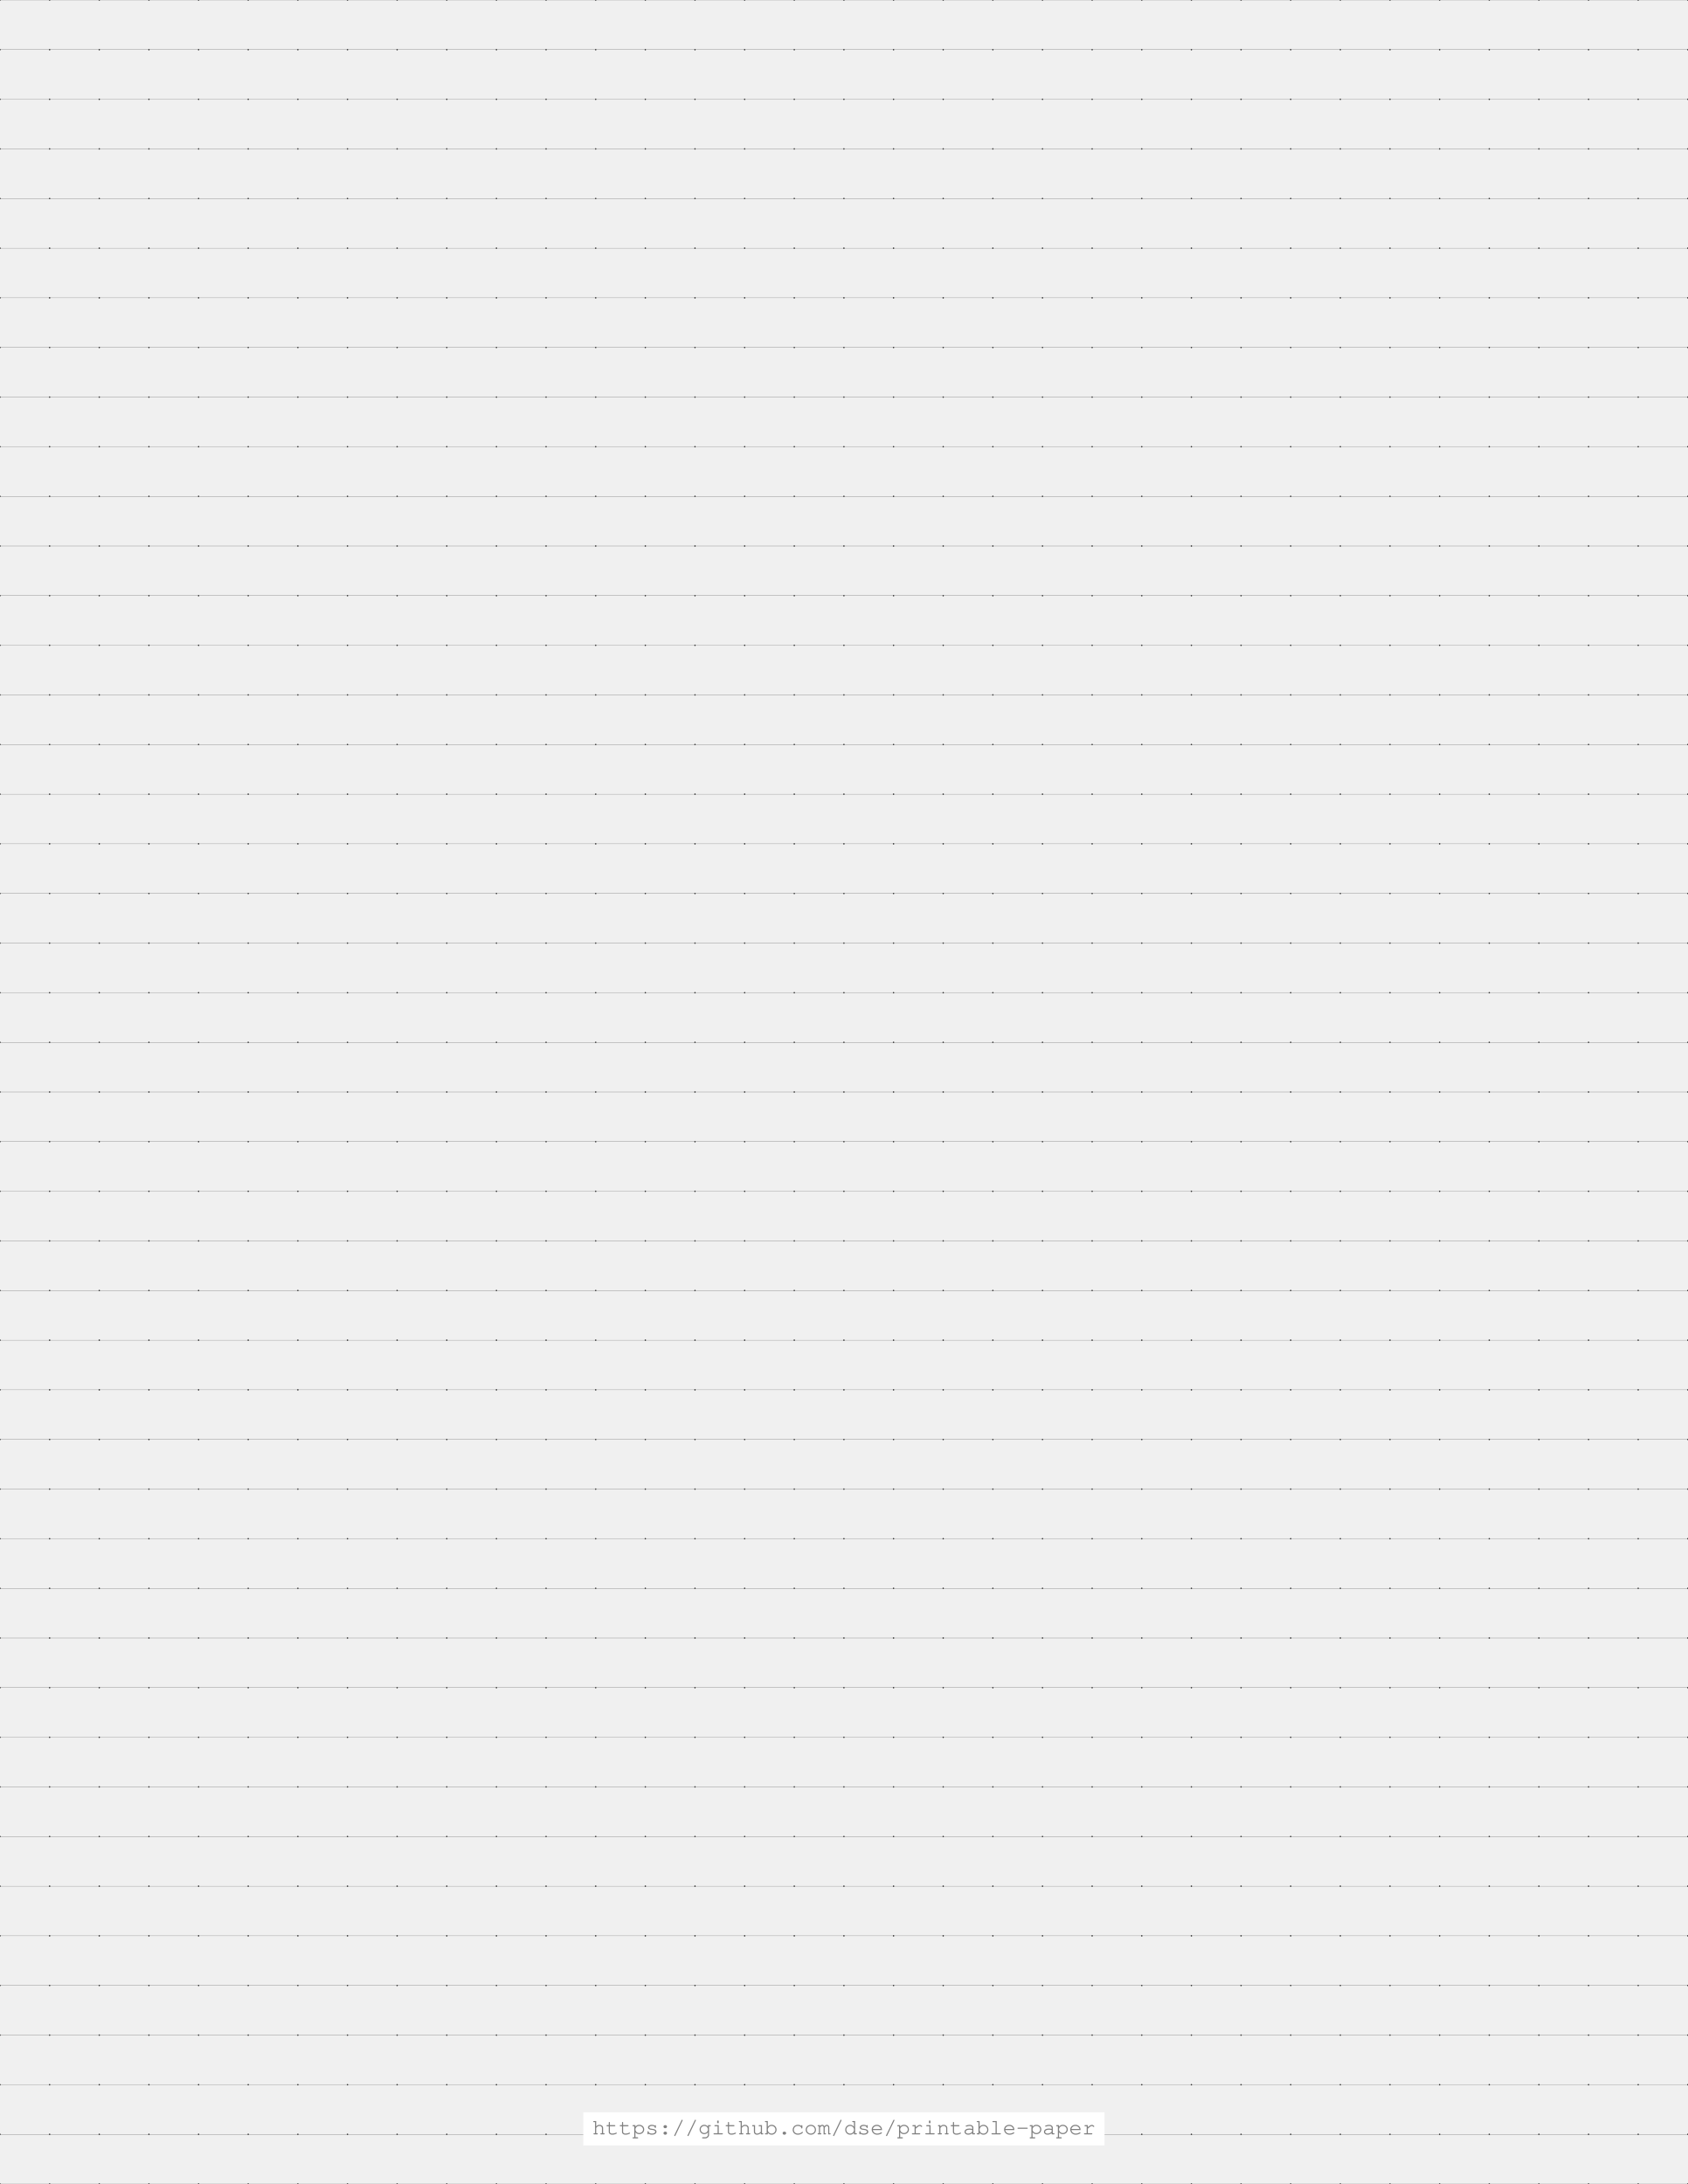
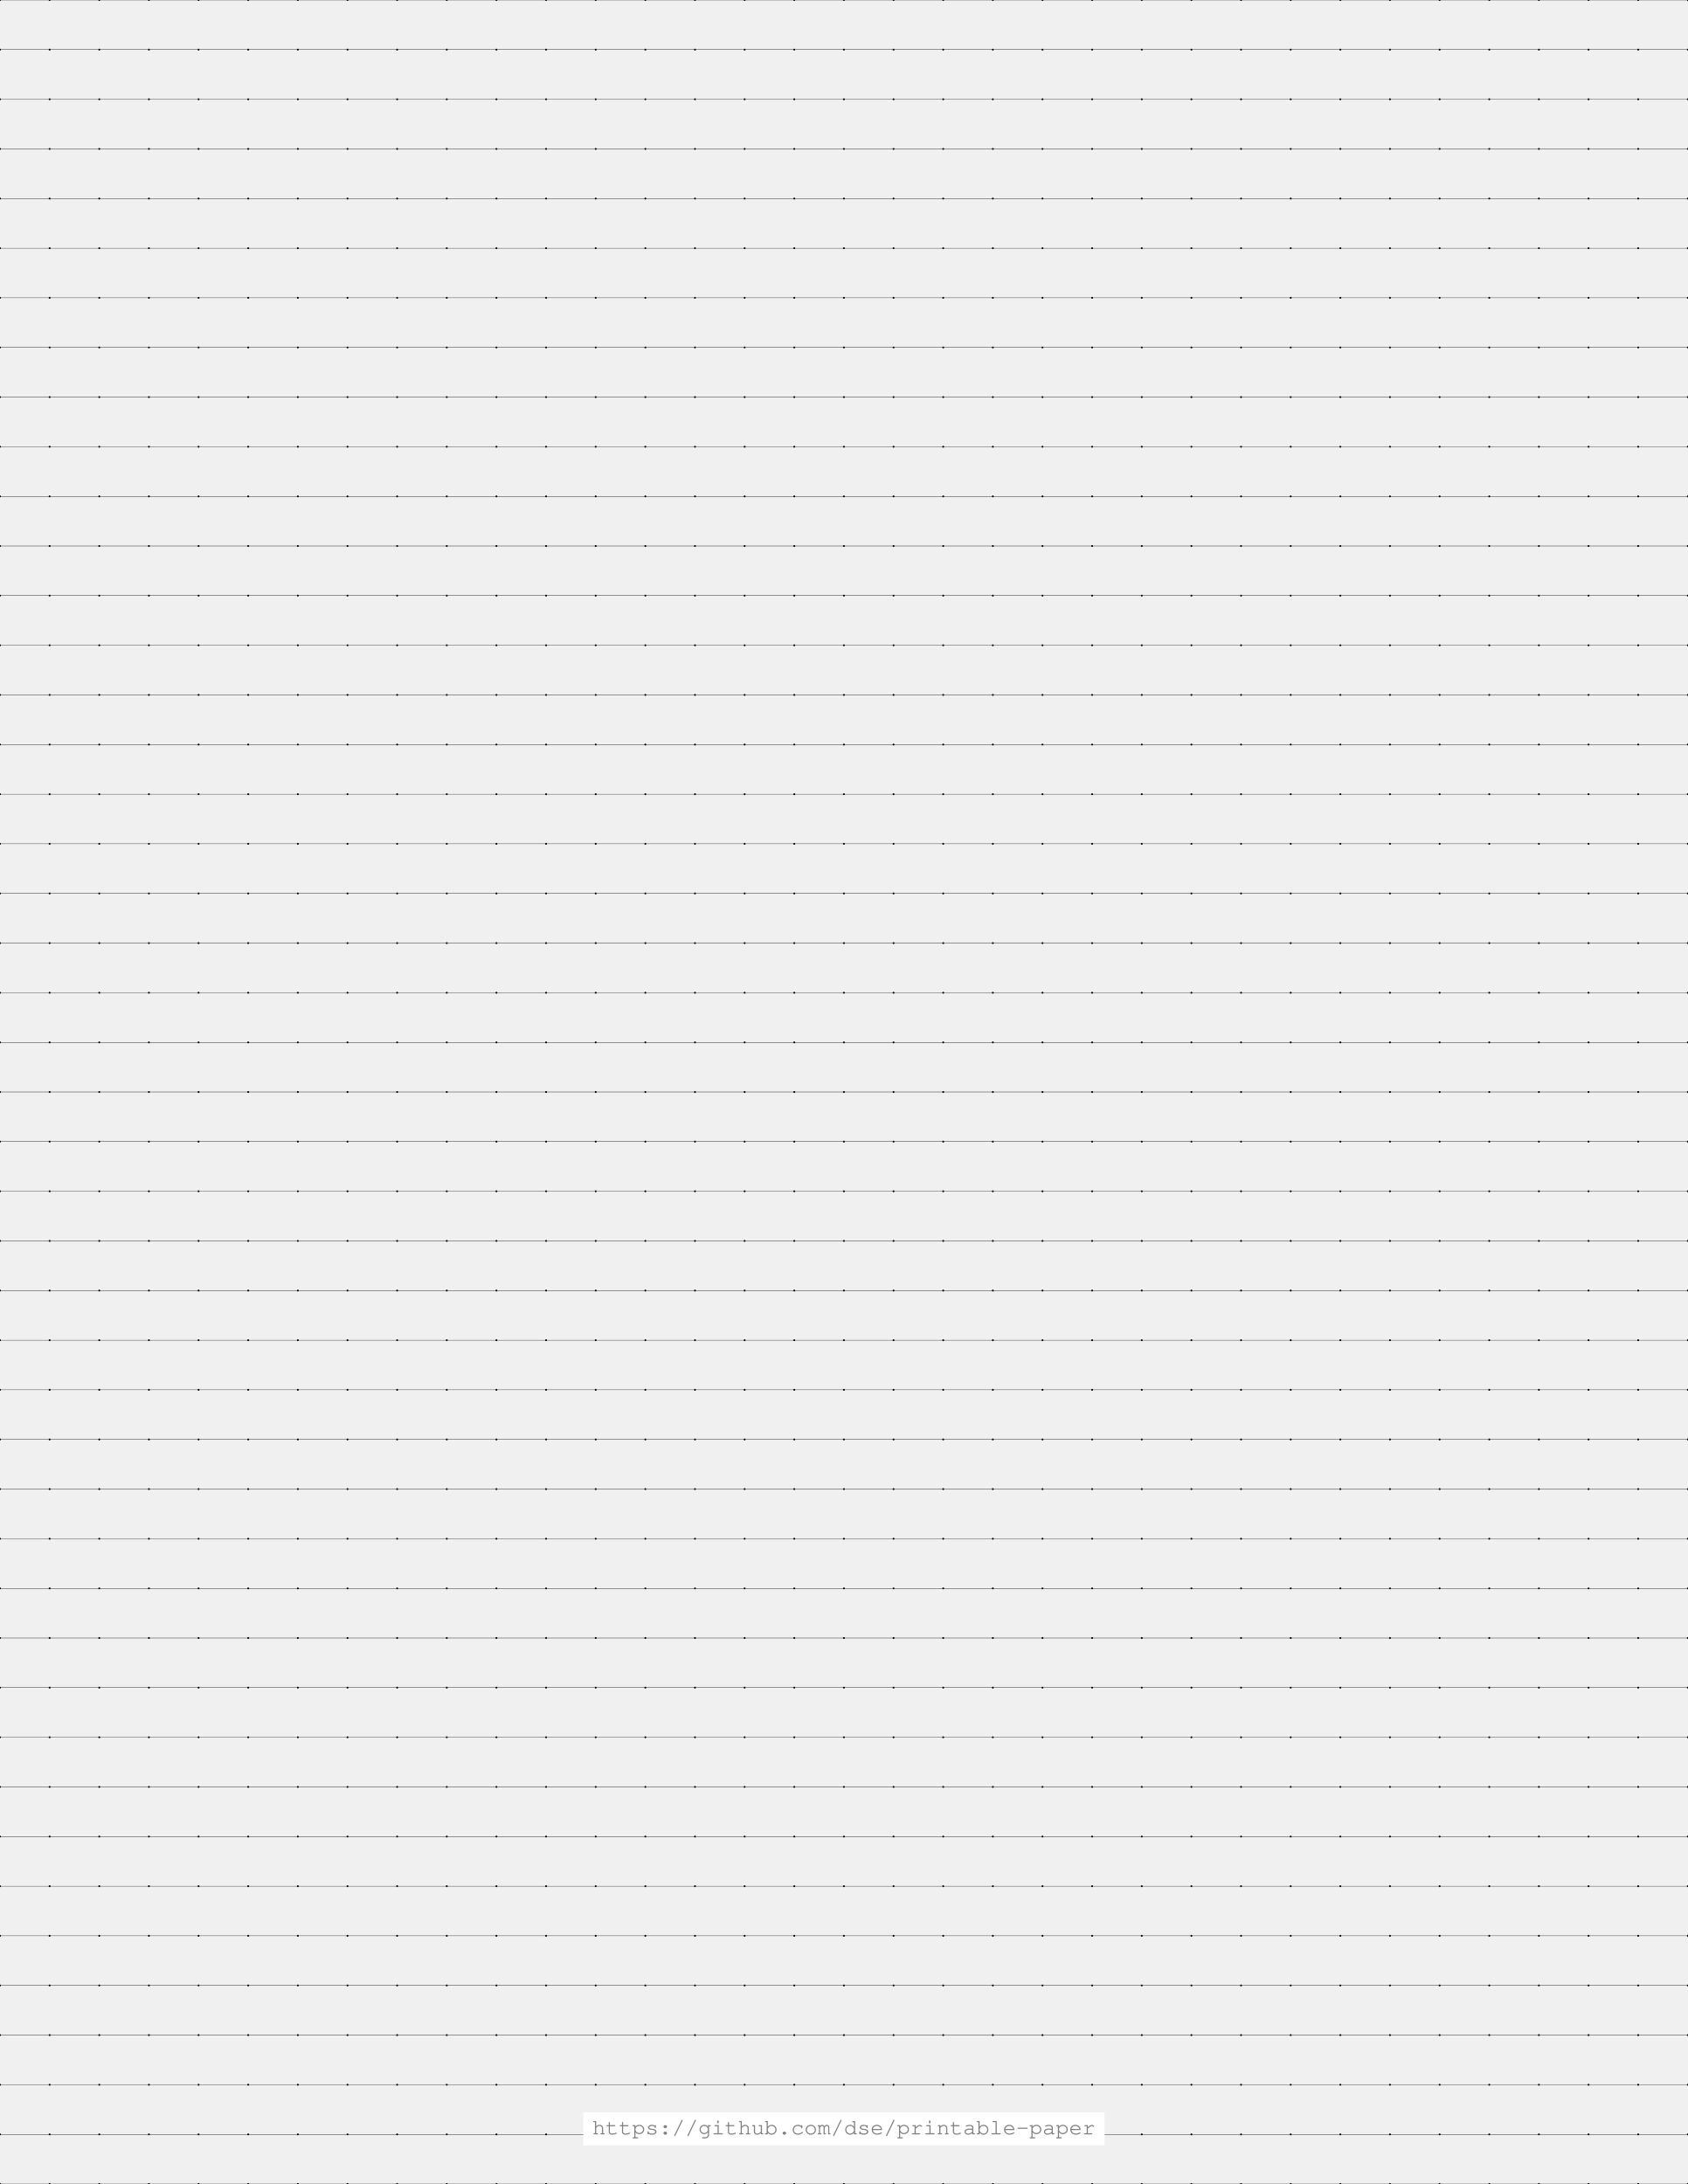
<svg xmlns="http://www.w3.org/2000/svg" width="612.000pt" height="792.000pt" viewBox="0.000 0.000 612.000 792.000">
-   <style>        .line, .dot { stroke-linecap: round; }
+   <style>
+         .line, .dot, .feint-line, .margin-line { stroke-linecap: round; }
        .stroke-linecap-butt { stroke-linecap: butt; }
- 
-         .rectangle { fill: #ffffff; }
- 
-         .line.xx-thin    { stroke-width: 0.32px; }
-         .line.x-thin     { stroke-width: 0.48px; }
-         .line.thin       { stroke-width: 0.64px; }
-         .line.semi-thin  { stroke-width: 0.784px; }
-         .line            { stroke-width: 0.96px; }
-         .line.semi-thick { stroke-width: 1.176px; }
-         .line.thick      { stroke-width: 1.44px; }
- 
-         .dot.xx-thin     { stroke-width: 0.64px; }
-         .dot.x-thin      { stroke-width: 0.96px; }
-         .dot.thin        { stroke-width: 1.28px; }
-         .dot.semi-thin   { stroke-width: 1.568px; }
-         .dot             { stroke-width: 1.92px; }
-         .dot.semi-thick  { stroke-width: 2.352px; }
-         .dot.thick       { stroke-width: 2.88px; }
- 
-         .stroke-1  { stroke-width: 0.12px; stroke-linecap: round; }
-         .stroke-2  { stroke-width: 0.24px; stroke-linecap: round; }
-         .stroke-3  { stroke-width: 0.36px; stroke-linecap: round; }
-         .stroke-4  { stroke-width: 0.48px; stroke-linecap: round; }
-         .stroke-5  { stroke-width: 0.6px; stroke-linecap: round; }
-         .stroke-6  { stroke-width: 0.72px; stroke-linecap: round; }
-         .stroke-7  { stroke-width: 0.84px; stroke-linecap: round; }
-         .stroke-8  { stroke-width: 0.96px; stroke-linecap: round; }
-         .stroke-9  { stroke-width: 1.08px; stroke-linecap: round; }
-         .stroke-10 { stroke-width: 1.2px; stroke-linecap: round; }
-         .stroke-11 { stroke-width: 1.32px; stroke-linecap: round; }
-         .stroke-12 { stroke-width: 1.44px; stroke-linecap: round; }
-         .stroke-13 { stroke-width: 1.56px; stroke-linecap: round; }
-         .stroke-14 { stroke-width: 1.68px; stroke-linecap: round; }
-         .stroke-15 { stroke-width: 1.8px; stroke-linecap: round; }
-         .stroke-16 { stroke-width: 1.92px; stroke-linecap: round; }
-         .stroke-17 { stroke-width: 2.04px; stroke-linecap: round; }
-         .stroke-18 { stroke-width: 2.16px; stroke-linecap: round; }
-         .stroke-19 { stroke-width: 2.28px; stroke-linecap: round; }
-         .stroke-20 { stroke-width: 2.4px; stroke-linecap: round; }
-         .stroke-21 { stroke-width: 2.52px; stroke-linecap: round; }
-         .stroke-22 { stroke-width: 2.64px; stroke-linecap: round; }
-         .stroke-23 { stroke-width: 2.76px; stroke-linecap: round; }
-         .stroke-24 { stroke-width: 2.88px; stroke-linecap: round; }
- 
-         .blue  { stroke: #b3b3ff; }
-         .red   { stroke: #ff9999; }
-         .green { stroke: #b3ffb3; }
-         .gray  { stroke: #b3b3b3; }
- 
-         .thin-black               { stroke-width: 0.12px; stroke: #000000; }
-         .thin-black.stroke-6      { stroke-width: 0.72px; }
-         .thin-black.stroke-4      { stroke-width: 0.48px; }
-         .thin-black.stroke-2      { stroke-width: 0.24px; }
-         .thin-black.stroke-half   { stroke-width: 0.12px; stroke: #808080; }
-         .thin-black.stroke-quater { stroke-width: 0.12px; stroke: #c0c0c0; }
- 
-         .thin-blue                { stroke-width: 0.24px; stroke: #8080ff; }
-         .thin-blue.stroke-6       { stroke-width: 1.44px; }
-         .thin-blue.stroke-4       { stroke-width: 0.96px; }
-         .thin-blue.stroke-2       { stroke-width: 0.48px; }
-         .thin-blue.stroke-half    { stroke-width: 0.12px; stroke: #8080ff; }
-         .thin-blue.stroke-quarter { stroke-width: 0.12px; stroke: #c0c0ff; }
- 
-         .thin-gray                { stroke-width: 0.24px; stroke: #808080; }
-         .thin-gray.stroke-6       { stroke-width: 1.44px; }
-         .thin-gray.stroke-4       { stroke-width: 0.96px; }
-         .thin-gray.stroke-2       { stroke-width: 0.48px; }
-         .thin-gray.stroke-half    { stroke-width: 0.12px; stroke: #808080; }
-         .thin-gray.stroke-quarter { stroke-width: 0.12px; stroke: #c0c0c0; }
- 
-         .light.blue  { stroke: #d9d9ff; }
-         .light.red   { stroke: #ffcccc; }
-         .light.green { stroke: #d9ffd9; }
-         .light.gray  { stroke: #d9d9d9; }
- 
-         .dark.blue  { stroke: #6767ff; }
-         .dark.red   { stroke: #ff3333; }
-         .dark.green { stroke: #67ff67; }
-         .dark.gray  { stroke: #676767; }
- 
-         .alternate.blue  { stroke: #6767ff; opacity: 0.5; }
-         .alternate.red   { stroke: #ff3333; opacity: 0.5; }
-         .alternate.green { stroke: #67ff67; opacity: 0.5; }
-         .alternate.gray  { stroke: #676767; opacity: 0.5; }
- 
-         .gray20 { stroke: #333333; }
-         .gray40 { stroke: #666666; }
-         .gray60 { stroke: #999999; }
-         .gray80 { stroke: #cccccc; }
- </style>
+         .rectangle { fill: rgb(255, 255, 255); }
+         .blue  { stroke: rgb(179, 179, 255); }
+         .red   { stroke: rgb(255, 158, 158); }
+         .green { stroke: rgb( 90, 255,  90); }
+         .gray  { stroke: rgb(187, 187, 187); }
+         .thin-black { stroke: rgb(0, 0, 0); }
+   </style>
+   <style>
+         .line        { stroke-width: 0.12px; opacity: 1; }
+         .feint-line  { stroke-width: 0.12px; opacity: 1; }
+         .dot         { stroke-width: 0.679px; opacity: 1; }
+         .margin-line { stroke-width: 0.24px; opacity: 1; }
+   </style>
  <defs />
  <g id="grid">
-     <line x1="0.000" x2="0.000" y1="0.000" y2="792.000" class="stroke-4 thin-black dot" stroke-dasharray="0.010 17.990" stroke-dashoffset="0.005" />
-     <line x1="18.000" x2="18.000" y1="0.000" y2="792.000" class="stroke-4 thin-black dot" stroke-dasharray="0.010 17.990" stroke-dashoffset="0.005" />
-     <line x1="36.000" x2="36.000" y1="0.000" y2="792.000" class="stroke-4 thin-black dot" stroke-dasharray="0.010 17.990" stroke-dashoffset="0.005" />
-     <line x1="54.000" x2="54.000" y1="0.000" y2="792.000" class="stroke-4 thin-black dot" stroke-dasharray="0.010 17.990" stroke-dashoffset="0.005" />
-     <line x1="72.000" x2="72.000" y1="0.000" y2="792.000" class="stroke-4 thin-black dot" stroke-dasharray="0.010 17.990" stroke-dashoffset="0.005" />
-     <line x1="90.000" x2="90.000" y1="0.000" y2="792.000" class="stroke-4 thin-black dot" stroke-dasharray="0.010 17.990" stroke-dashoffset="0.005" />
-     <line x1="108.000" x2="108.000" y1="0.000" y2="792.000" class="stroke-4 thin-black dot" stroke-dasharray="0.010 17.990" stroke-dashoffset="0.005" />
-     <line x1="126.000" x2="126.000" y1="0.000" y2="792.000" class="stroke-4 thin-black dot" stroke-dasharray="0.010 17.990" stroke-dashoffset="0.005" />
-     <line x1="144.000" x2="144.000" y1="0.000" y2="792.000" class="stroke-4 thin-black dot" stroke-dasharray="0.010 17.990" stroke-dashoffset="0.005" />
-     <line x1="162.000" x2="162.000" y1="0.000" y2="792.000" class="stroke-4 thin-black dot" stroke-dasharray="0.010 17.990" stroke-dashoffset="0.005" />
-     <line x1="180.000" x2="180.000" y1="0.000" y2="792.000" class="stroke-4 thin-black dot" stroke-dasharray="0.010 17.990" stroke-dashoffset="0.005" />
-     <line x1="198.000" x2="198.000" y1="0.000" y2="792.000" class="stroke-4 thin-black dot" stroke-dasharray="0.010 17.990" stroke-dashoffset="0.005" />
-     <line x1="216.000" x2="216.000" y1="0.000" y2="792.000" class="stroke-4 thin-black dot" stroke-dasharray="0.010 17.990" stroke-dashoffset="0.005" />
-     <line x1="234.000" x2="234.000" y1="0.000" y2="792.000" class="stroke-4 thin-black dot" stroke-dasharray="0.010 17.990" stroke-dashoffset="0.005" />
-     <line x1="252.000" x2="252.000" y1="0.000" y2="792.000" class="stroke-4 thin-black dot" stroke-dasharray="0.010 17.990" stroke-dashoffset="0.005" />
-     <line x1="270.000" x2="270.000" y1="0.000" y2="792.000" class="stroke-4 thin-black dot" stroke-dasharray="0.010 17.990" stroke-dashoffset="0.005" />
-     <line x1="288.000" x2="288.000" y1="0.000" y2="792.000" class="stroke-4 thin-black dot" stroke-dasharray="0.010 17.990" stroke-dashoffset="0.005" />
-     <line x1="306.000" x2="306.000" y1="0.000" y2="792.000" class="stroke-4 thin-black dot" stroke-dasharray="0.010 17.990" stroke-dashoffset="0.005" />
-     <line x1="324.000" x2="324.000" y1="0.000" y2="792.000" class="stroke-4 thin-black dot" stroke-dasharray="0.010 17.990" stroke-dashoffset="0.005" />
-     <line x1="342.000" x2="342.000" y1="0.000" y2="792.000" class="stroke-4 thin-black dot" stroke-dasharray="0.010 17.990" stroke-dashoffset="0.005" />
-     <line x1="360.000" x2="360.000" y1="0.000" y2="792.000" class="stroke-4 thin-black dot" stroke-dasharray="0.010 17.990" stroke-dashoffset="0.005" />
-     <line x1="378.000" x2="378.000" y1="0.000" y2="792.000" class="stroke-4 thin-black dot" stroke-dasharray="0.010 17.990" stroke-dashoffset="0.005" />
-     <line x1="396.000" x2="396.000" y1="0.000" y2="792.000" class="stroke-4 thin-black dot" stroke-dasharray="0.010 17.990" stroke-dashoffset="0.005" />
-     <line x1="414.000" x2="414.000" y1="0.000" y2="792.000" class="stroke-4 thin-black dot" stroke-dasharray="0.010 17.990" stroke-dashoffset="0.005" />
-     <line x1="432.000" x2="432.000" y1="0.000" y2="792.000" class="stroke-4 thin-black dot" stroke-dasharray="0.010 17.990" stroke-dashoffset="0.005" />
-     <line x1="450.000" x2="450.000" y1="0.000" y2="792.000" class="stroke-4 thin-black dot" stroke-dasharray="0.010 17.990" stroke-dashoffset="0.005" />
-     <line x1="468.000" x2="468.000" y1="0.000" y2="792.000" class="stroke-4 thin-black dot" stroke-dasharray="0.010 17.990" stroke-dashoffset="0.005" />
-     <line x1="486.000" x2="486.000" y1="0.000" y2="792.000" class="stroke-4 thin-black dot" stroke-dasharray="0.010 17.990" stroke-dashoffset="0.005" />
-     <line x1="504.000" x2="504.000" y1="0.000" y2="792.000" class="stroke-4 thin-black dot" stroke-dasharray="0.010 17.990" stroke-dashoffset="0.005" />
-     <line x1="522.000" x2="522.000" y1="0.000" y2="792.000" class="stroke-4 thin-black dot" stroke-dasharray="0.010 17.990" stroke-dashoffset="0.005" />
-     <line x1="540.000" x2="540.000" y1="0.000" y2="792.000" class="stroke-4 thin-black dot" stroke-dasharray="0.010 17.990" stroke-dashoffset="0.005" />
-     <line x1="558.000" x2="558.000" y1="0.000" y2="792.000" class="stroke-4 thin-black dot" stroke-dasharray="0.010 17.990" stroke-dashoffset="0.005" />
-     <line x1="576.000" x2="576.000" y1="0.000" y2="792.000" class="stroke-4 thin-black dot" stroke-dasharray="0.010 17.990" stroke-dashoffset="0.005" />
-     <line x1="594.000" x2="594.000" y1="0.000" y2="792.000" class="stroke-4 thin-black dot" stroke-dasharray="0.010 17.990" stroke-dashoffset="0.005" />
-     <line x1="612.000" x2="612.000" y1="0.000" y2="792.000" class="stroke-4 thin-black dot" stroke-dasharray="0.010 17.990" stroke-dashoffset="0.005" />
+     <line x1="0.000" x2="0.000" y1="0.000" y2="792.000" class="thin-black dot" stroke-dasharray="0.010 17.990" stroke-dashoffset="0.005" />
+     <line x1="18.000" x2="18.000" y1="0.000" y2="792.000" class="thin-black dot" stroke-dasharray="0.010 17.990" stroke-dashoffset="0.005" />
+     <line x1="36.000" x2="36.000" y1="0.000" y2="792.000" class="thin-black dot" stroke-dasharray="0.010 17.990" stroke-dashoffset="0.005" />
+     <line x1="54.000" x2="54.000" y1="0.000" y2="792.000" class="thin-black dot" stroke-dasharray="0.010 17.990" stroke-dashoffset="0.005" />
+     <line x1="72.000" x2="72.000" y1="0.000" y2="792.000" class="thin-black dot" stroke-dasharray="0.010 17.990" stroke-dashoffset="0.005" />
+     <line x1="90.000" x2="90.000" y1="0.000" y2="792.000" class="thin-black dot" stroke-dasharray="0.010 17.990" stroke-dashoffset="0.005" />
+     <line x1="108.000" x2="108.000" y1="0.000" y2="792.000" class="thin-black dot" stroke-dasharray="0.010 17.990" stroke-dashoffset="0.005" />
+     <line x1="126.000" x2="126.000" y1="0.000" y2="792.000" class="thin-black dot" stroke-dasharray="0.010 17.990" stroke-dashoffset="0.005" />
+     <line x1="144.000" x2="144.000" y1="0.000" y2="792.000" class="thin-black dot" stroke-dasharray="0.010 17.990" stroke-dashoffset="0.005" />
+     <line x1="162.000" x2="162.000" y1="0.000" y2="792.000" class="thin-black dot" stroke-dasharray="0.010 17.990" stroke-dashoffset="0.005" />
+     <line x1="180.000" x2="180.000" y1="0.000" y2="792.000" class="thin-black dot" stroke-dasharray="0.010 17.990" stroke-dashoffset="0.005" />
+     <line x1="198.000" x2="198.000" y1="0.000" y2="792.000" class="thin-black dot" stroke-dasharray="0.010 17.990" stroke-dashoffset="0.005" />
+     <line x1="216.000" x2="216.000" y1="0.000" y2="792.000" class="thin-black dot" stroke-dasharray="0.010 17.990" stroke-dashoffset="0.005" />
+     <line x1="234.000" x2="234.000" y1="0.000" y2="792.000" class="thin-black dot" stroke-dasharray="0.010 17.990" stroke-dashoffset="0.005" />
+     <line x1="252.000" x2="252.000" y1="0.000" y2="792.000" class="thin-black dot" stroke-dasharray="0.010 17.990" stroke-dashoffset="0.005" />
+     <line x1="270.000" x2="270.000" y1="0.000" y2="792.000" class="thin-black dot" stroke-dasharray="0.010 17.990" stroke-dashoffset="0.005" />
+     <line x1="288.000" x2="288.000" y1="0.000" y2="792.000" class="thin-black dot" stroke-dasharray="0.010 17.990" stroke-dashoffset="0.005" />
+     <line x1="306.000" x2="306.000" y1="0.000" y2="792.000" class="thin-black dot" stroke-dasharray="0.010 17.990" stroke-dashoffset="0.005" />
+     <line x1="324.000" x2="324.000" y1="0.000" y2="792.000" class="thin-black dot" stroke-dasharray="0.010 17.990" stroke-dashoffset="0.005" />
+     <line x1="342.000" x2="342.000" y1="0.000" y2="792.000" class="thin-black dot" stroke-dasharray="0.010 17.990" stroke-dashoffset="0.005" />
+     <line x1="360.000" x2="360.000" y1="0.000" y2="792.000" class="thin-black dot" stroke-dasharray="0.010 17.990" stroke-dashoffset="0.005" />
+     <line x1="378.000" x2="378.000" y1="0.000" y2="792.000" class="thin-black dot" stroke-dasharray="0.010 17.990" stroke-dashoffset="0.005" />
+     <line x1="396.000" x2="396.000" y1="0.000" y2="792.000" class="thin-black dot" stroke-dasharray="0.010 17.990" stroke-dashoffset="0.005" />
+     <line x1="414.000" x2="414.000" y1="0.000" y2="792.000" class="thin-black dot" stroke-dasharray="0.010 17.990" stroke-dashoffset="0.005" />
+     <line x1="432.000" x2="432.000" y1="0.000" y2="792.000" class="thin-black dot" stroke-dasharray="0.010 17.990" stroke-dashoffset="0.005" />
+     <line x1="450.000" x2="450.000" y1="0.000" y2="792.000" class="thin-black dot" stroke-dasharray="0.010 17.990" stroke-dashoffset="0.005" />
+     <line x1="468.000" x2="468.000" y1="0.000" y2="792.000" class="thin-black dot" stroke-dasharray="0.010 17.990" stroke-dashoffset="0.005" />
+     <line x1="486.000" x2="486.000" y1="0.000" y2="792.000" class="thin-black dot" stroke-dasharray="0.010 17.990" stroke-dashoffset="0.005" />
+     <line x1="504.000" x2="504.000" y1="0.000" y2="792.000" class="thin-black dot" stroke-dasharray="0.010 17.990" stroke-dashoffset="0.005" />
+     <line x1="522.000" x2="522.000" y1="0.000" y2="792.000" class="thin-black dot" stroke-dasharray="0.010 17.990" stroke-dashoffset="0.005" />
+     <line x1="540.000" x2="540.000" y1="0.000" y2="792.000" class="thin-black dot" stroke-dasharray="0.010 17.990" stroke-dashoffset="0.005" />
+     <line x1="558.000" x2="558.000" y1="0.000" y2="792.000" class="thin-black dot" stroke-dasharray="0.010 17.990" stroke-dashoffset="0.005" />
+     <line x1="576.000" x2="576.000" y1="0.000" y2="792.000" class="thin-black dot" stroke-dasharray="0.010 17.990" stroke-dashoffset="0.005" />
+     <line x1="594.000" x2="594.000" y1="0.000" y2="792.000" class="thin-black dot" stroke-dasharray="0.010 17.990" stroke-dashoffset="0.005" />
+     <line x1="612.000" x2="612.000" y1="0.000" y2="792.000" class="thin-black dot" stroke-dasharray="0.010 17.990" stroke-dashoffset="0.005" />
  </g>
  <g id="lines">
-     <line x1="0.000" x2="612.000" y1="0.000" y2="0.000" class="stroke-half thin-black line" />
-     <line x1="0.000" x2="612.000" y1="18.000" y2="18.000" class="stroke-half thin-black line" />
-     <line x1="0.000" x2="612.000" y1="36.000" y2="36.000" class="stroke-half thin-black line" />
-     <line x1="0.000" x2="612.000" y1="54.000" y2="54.000" class="stroke-half thin-black line" />
-     <line x1="0.000" x2="612.000" y1="72.000" y2="72.000" class="stroke-half thin-black line" />
-     <line x1="0.000" x2="612.000" y1="90.000" y2="90.000" class="stroke-half thin-black line" />
-     <line x1="0.000" x2="612.000" y1="108.000" y2="108.000" class="stroke-half thin-black line" />
-     <line x1="0.000" x2="612.000" y1="126.000" y2="126.000" class="stroke-half thin-black line" />
-     <line x1="0.000" x2="612.000" y1="144.000" y2="144.000" class="stroke-half thin-black line" />
-     <line x1="0.000" x2="612.000" y1="162.000" y2="162.000" class="stroke-half thin-black line" />
-     <line x1="0.000" x2="612.000" y1="180.000" y2="180.000" class="stroke-half thin-black line" />
-     <line x1="0.000" x2="612.000" y1="198.000" y2="198.000" class="stroke-half thin-black line" />
-     <line x1="0.000" x2="612.000" y1="216.000" y2="216.000" class="stroke-half thin-black line" />
-     <line x1="0.000" x2="612.000" y1="234.000" y2="234.000" class="stroke-half thin-black line" />
-     <line x1="0.000" x2="612.000" y1="252.000" y2="252.000" class="stroke-half thin-black line" />
-     <line x1="0.000" x2="612.000" y1="270.000" y2="270.000" class="stroke-half thin-black line" />
-     <line x1="0.000" x2="612.000" y1="288.000" y2="288.000" class="stroke-half thin-black line" />
-     <line x1="0.000" x2="612.000" y1="306.000" y2="306.000" class="stroke-half thin-black line" />
-     <line x1="0.000" x2="612.000" y1="324.000" y2="324.000" class="stroke-half thin-black line" />
-     <line x1="0.000" x2="612.000" y1="342.000" y2="342.000" class="stroke-half thin-black line" />
-     <line x1="0.000" x2="612.000" y1="360.000" y2="360.000" class="stroke-half thin-black line" />
-     <line x1="0.000" x2="612.000" y1="378.000" y2="378.000" class="stroke-half thin-black line" />
-     <line x1="0.000" x2="612.000" y1="396.000" y2="396.000" class="stroke-half thin-black line" />
-     <line x1="0.000" x2="612.000" y1="414.000" y2="414.000" class="stroke-half thin-black line" />
-     <line x1="0.000" x2="612.000" y1="432.000" y2="432.000" class="stroke-half thin-black line" />
-     <line x1="0.000" x2="612.000" y1="450.000" y2="450.000" class="stroke-half thin-black line" />
-     <line x1="0.000" x2="612.000" y1="468.000" y2="468.000" class="stroke-half thin-black line" />
-     <line x1="0.000" x2="612.000" y1="486.000" y2="486.000" class="stroke-half thin-black line" />
-     <line x1="0.000" x2="612.000" y1="504.000" y2="504.000" class="stroke-half thin-black line" />
-     <line x1="0.000" x2="612.000" y1="522.000" y2="522.000" class="stroke-half thin-black line" />
-     <line x1="0.000" x2="612.000" y1="540.000" y2="540.000" class="stroke-half thin-black line" />
-     <line x1="0.000" x2="612.000" y1="558.000" y2="558.000" class="stroke-half thin-black line" />
-     <line x1="0.000" x2="612.000" y1="576.000" y2="576.000" class="stroke-half thin-black line" />
-     <line x1="0.000" x2="612.000" y1="594.000" y2="594.000" class="stroke-half thin-black line" />
-     <line x1="0.000" x2="612.000" y1="612.000" y2="612.000" class="stroke-half thin-black line" />
-     <line x1="0.000" x2="612.000" y1="630.000" y2="630.000" class="stroke-half thin-black line" />
-     <line x1="0.000" x2="612.000" y1="648.000" y2="648.000" class="stroke-half thin-black line" />
-     <line x1="0.000" x2="612.000" y1="666.000" y2="666.000" class="stroke-half thin-black line" />
-     <line x1="0.000" x2="612.000" y1="684.000" y2="684.000" class="stroke-half thin-black line" />
-     <line x1="0.000" x2="612.000" y1="702.000" y2="702.000" class="stroke-half thin-black line" />
-     <line x1="0.000" x2="612.000" y1="720.000" y2="720.000" class="stroke-half thin-black line" />
-     <line x1="0.000" x2="612.000" y1="738.000" y2="738.000" class="stroke-half thin-black line" />
-     <line x1="0.000" x2="612.000" y1="756.000" y2="756.000" class="stroke-half thin-black line" />
-     <line x1="0.000" x2="612.000" y1="774.000" y2="774.000" class="stroke-half thin-black line" />
-     <line x1="0.000" x2="612.000" y1="792.000" y2="792.000" class="stroke-half thin-black line" />
+     <line x1="0.000" x2="612.000" y1="0.000" y2="0.000" class="thin-black line" />
+     <line x1="0.000" x2="612.000" y1="18.000" y2="18.000" class="thin-black line" />
+     <line x1="0.000" x2="612.000" y1="36.000" y2="36.000" class="thin-black line" />
+     <line x1="0.000" x2="612.000" y1="54.000" y2="54.000" class="thin-black line" />
+     <line x1="0.000" x2="612.000" y1="72.000" y2="72.000" class="thin-black line" />
+     <line x1="0.000" x2="612.000" y1="90.000" y2="90.000" class="thin-black line" />
+     <line x1="0.000" x2="612.000" y1="108.000" y2="108.000" class="thin-black line" />
+     <line x1="0.000" x2="612.000" y1="126.000" y2="126.000" class="thin-black line" />
+     <line x1="0.000" x2="612.000" y1="144.000" y2="144.000" class="thin-black line" />
+     <line x1="0.000" x2="612.000" y1="162.000" y2="162.000" class="thin-black line" />
+     <line x1="0.000" x2="612.000" y1="180.000" y2="180.000" class="thin-black line" />
+     <line x1="0.000" x2="612.000" y1="198.000" y2="198.000" class="thin-black line" />
+     <line x1="0.000" x2="612.000" y1="216.000" y2="216.000" class="thin-black line" />
+     <line x1="0.000" x2="612.000" y1="234.000" y2="234.000" class="thin-black line" />
+     <line x1="0.000" x2="612.000" y1="252.000" y2="252.000" class="thin-black line" />
+     <line x1="0.000" x2="612.000" y1="270.000" y2="270.000" class="thin-black line" />
+     <line x1="0.000" x2="612.000" y1="288.000" y2="288.000" class="thin-black line" />
+     <line x1="0.000" x2="612.000" y1="306.000" y2="306.000" class="thin-black line" />
+     <line x1="0.000" x2="612.000" y1="324.000" y2="324.000" class="thin-black line" />
+     <line x1="0.000" x2="612.000" y1="342.000" y2="342.000" class="thin-black line" />
+     <line x1="0.000" x2="612.000" y1="360.000" y2="360.000" class="thin-black line" />
+     <line x1="0.000" x2="612.000" y1="378.000" y2="378.000" class="thin-black line" />
+     <line x1="0.000" x2="612.000" y1="396.000" y2="396.000" class="thin-black line" />
+     <line x1="0.000" x2="612.000" y1="414.000" y2="414.000" class="thin-black line" />
+     <line x1="0.000" x2="612.000" y1="432.000" y2="432.000" class="thin-black line" />
+     <line x1="0.000" x2="612.000" y1="450.000" y2="450.000" class="thin-black line" />
+     <line x1="0.000" x2="612.000" y1="468.000" y2="468.000" class="thin-black line" />
+     <line x1="0.000" x2="612.000" y1="486.000" y2="486.000" class="thin-black line" />
+     <line x1="0.000" x2="612.000" y1="504.000" y2="504.000" class="thin-black line" />
+     <line x1="0.000" x2="612.000" y1="522.000" y2="522.000" class="thin-black line" />
+     <line x1="0.000" x2="612.000" y1="540.000" y2="540.000" class="thin-black line" />
+     <line x1="0.000" x2="612.000" y1="558.000" y2="558.000" class="thin-black line" />
+     <line x1="0.000" x2="612.000" y1="576.000" y2="576.000" class="thin-black line" />
+     <line x1="0.000" x2="612.000" y1="594.000" y2="594.000" class="thin-black line" />
+     <line x1="0.000" x2="612.000" y1="612.000" y2="612.000" class="thin-black line" />
+     <line x1="0.000" x2="612.000" y1="630.000" y2="630.000" class="thin-black line" />
+     <line x1="0.000" x2="612.000" y1="648.000" y2="648.000" class="thin-black line" />
+     <line x1="0.000" x2="612.000" y1="666.000" y2="666.000" class="thin-black line" />
+     <line x1="0.000" x2="612.000" y1="684.000" y2="684.000" class="thin-black line" />
+     <line x1="0.000" x2="612.000" y1="702.000" y2="702.000" class="thin-black line" />
+     <line x1="0.000" x2="612.000" y1="720.000" y2="720.000" class="thin-black line" />
+     <line x1="0.000" x2="612.000" y1="738.000" y2="738.000" class="thin-black line" />
+     <line x1="0.000" x2="612.000" y1="756.000" y2="756.000" class="thin-black line" />
+     <line x1="0.000" x2="612.000" y1="774.000" y2="774.000" class="thin-black line" />
+     <line x1="0.000" x2="612.000" y1="792.000" y2="792.000" class="thin-black line" />
  </g>
  <rect x="211.5" y="766" width="189" height="12" fill="#ffffff" stroke="none" stroke-width="0px" />
  <text x="306" y="774" text-anchor="middle" fill="#808080" stroke="none" stroke-width="0" style="font-family: &quot;Courier&quot;, &quot;Courier New&quot;, monospace; font-size: 6pt;">https://github.com/dse/printable-paper</text>
</svg>
